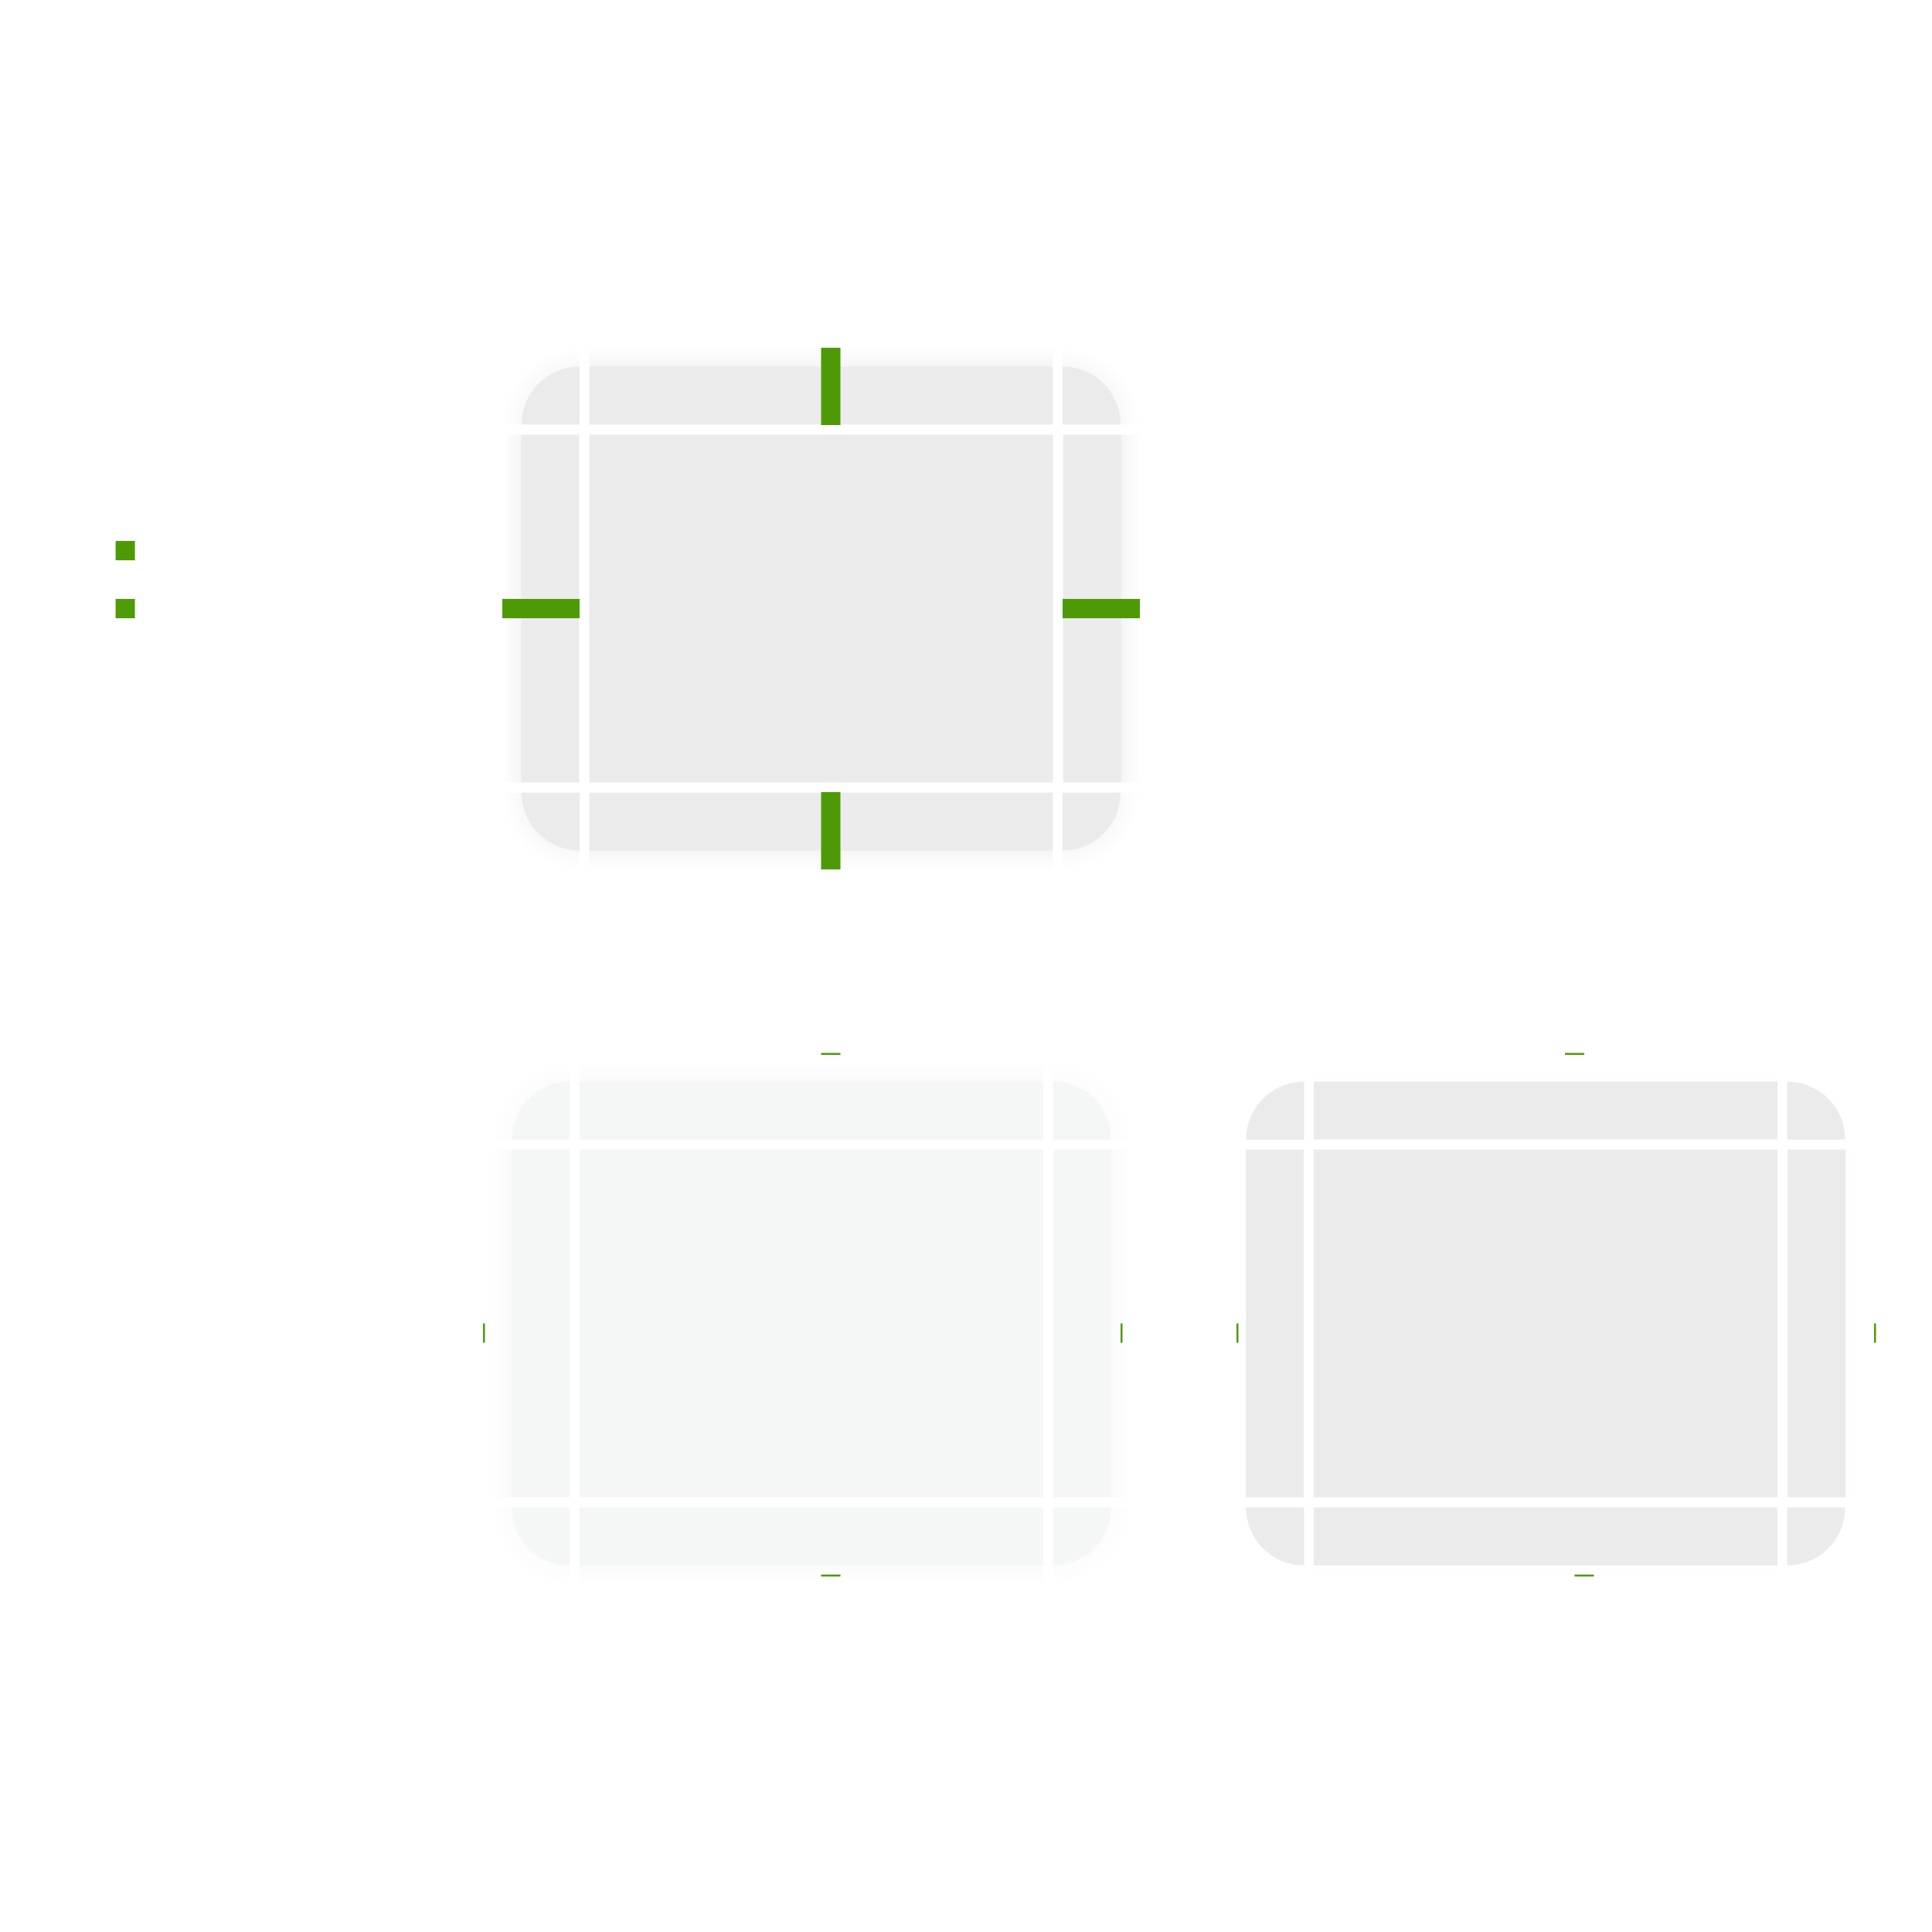
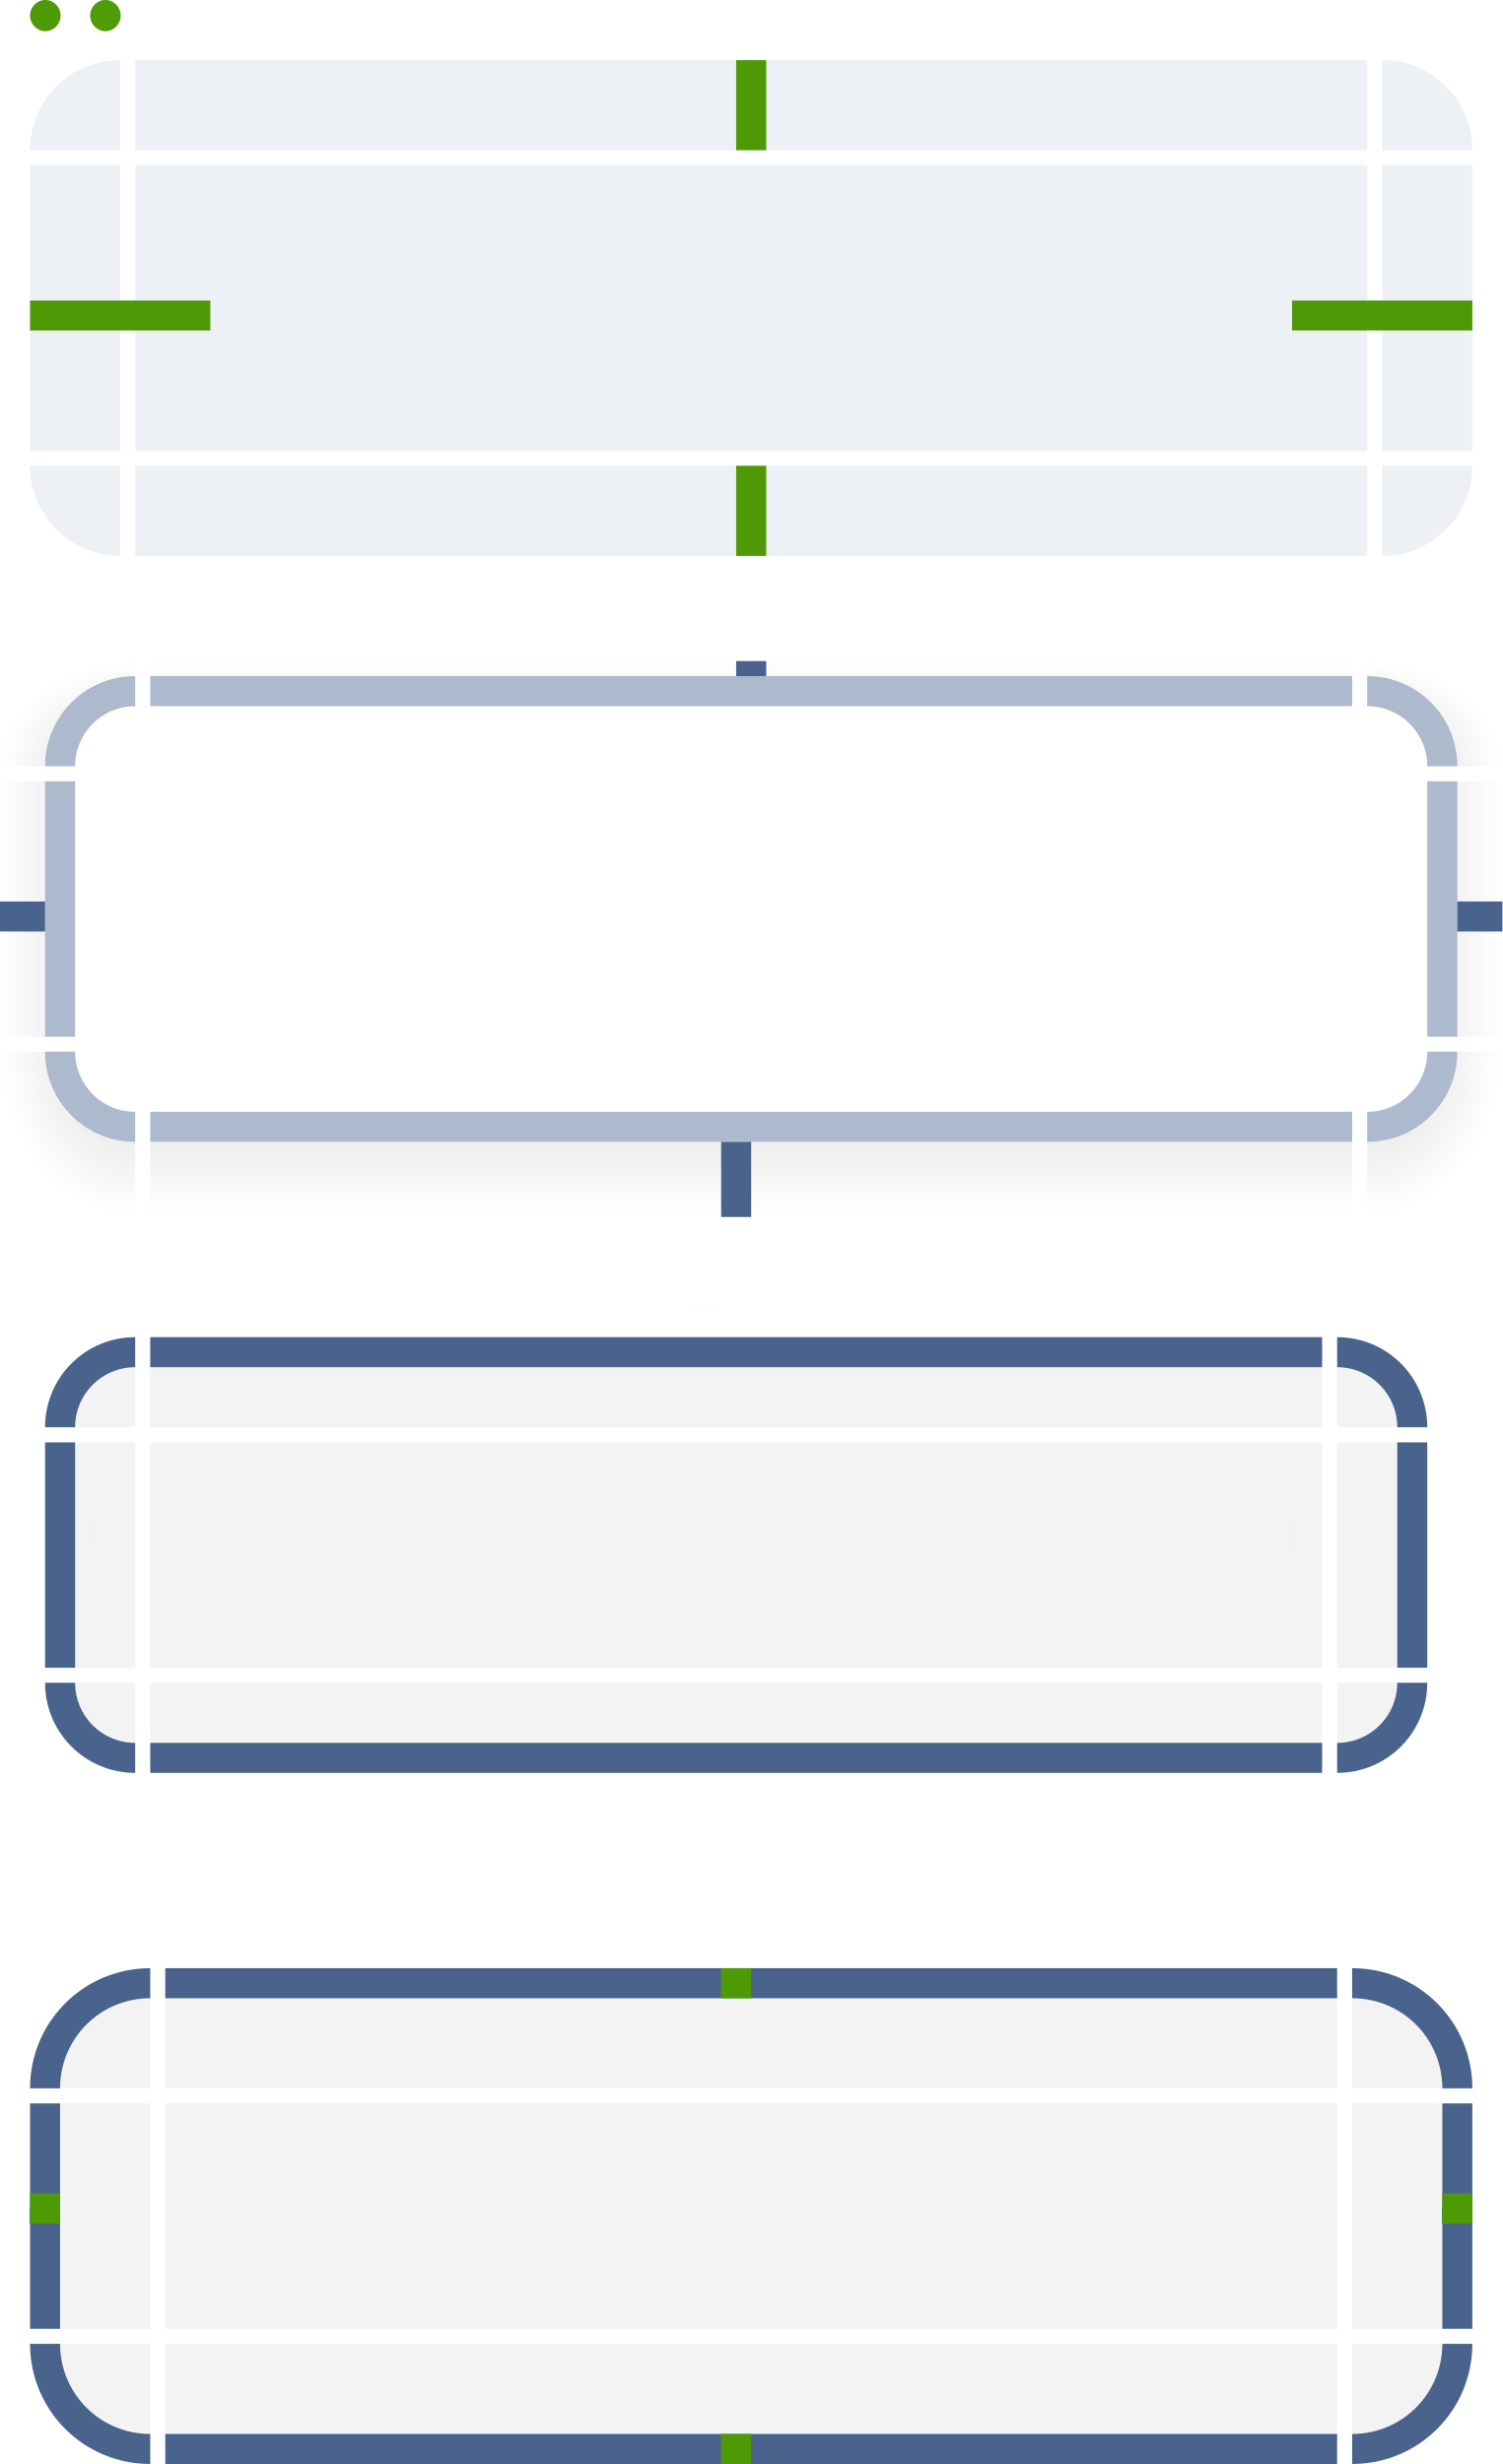
- <svg xmlns="http://www.w3.org/2000/svg" xmlns:xlink="http://www.w3.org/1999/xlink" width="200" height="200" version="1.0">
-   <defs>
-     <linearGradient id="linearGradient932">
-       <stop stop-color="#000000" offset="0" />
-       <stop stop-color="#000000" stop-opacity="0" offset="1" />
+ <svg xmlns="http://www.w3.org/2000/svg" xmlns:xlink="http://www.w3.org/1999/xlink" id="svg2" height="164" width="100" version="1.1">
+   <defs id="defs87">
+     <radialGradient xlink:href="#linearGradient2261" id="radialGradient2263" cx="179.433" cy="116.5" fx="179.433" fy="116.5" r="8.5" gradientTransform="matrix(-1.4476497e-7,-0.8234779,1.058823,-1.4249417e-7,48.64708,254.7589)" gradientUnits="userSpaceOnUse" />
+     <linearGradient id="linearGradient2261">
+       <stop style="stop-color:#000000;stop-opacity:1;" offset="0" id="stop2257" />
+       <stop style="stop-color:#000000;stop-opacity:0;" offset="1" id="stop2259" />
    </linearGradient>
-     <style id="current-color-scheme" type="text/css">.ColorScheme-Text {
-         color:#31363b;
-       }
-       .ColorScheme-Background{
-         color:#eff0f1;
-       }
-       .ColorScheme-ViewText {
-         color:#31363b;
-       }
-       .ColorScheme-ViewBackground{
-         color:#fcfcfc;
-       }
-       .ColorScheme-ViewHover {
-         color:#3daee9;
-       }
-       .ColorScheme-ViewFocus{
-         color:#3daee9;
-       }
-       .ColorScheme-ButtonText {
-         color:#31363b;
-       }
-       .ColorScheme-ButtonBackground{
-         color:#eff0f1;
-       }
-       .ColorScheme-ButtonHover {
-         color:#3daee9;
-       }
-       .ColorScheme-ButtonFocus{
-         color:#3daee9;
-       }</style>
-     <linearGradient id="linearGradient1094" x1="255.64" x2="255.64" y1="829.86" y2="823.86" gradientTransform="matrix(1 0 0 .62501 0 308.94)" gradientUnits="userSpaceOnUse" xlink:href="#linearGradient932" />
-     <radialGradient id="radialGradient1110" cx="60" cy="44" r="4" gradientTransform="matrix(-4.6072e-7 -2 2 -3.0749e-7 -28 164)" gradientUnits="userSpaceOnUse" xlink:href="#linearGradient932" />
-     <linearGradient id="linearGradient1112" x1="258.37" x2="258.37" y1="829.86" y2="823.86" gradientTransform="matrix(1 0 0 .62501 0 308.94)" gradientUnits="userSpaceOnUse" xlink:href="#linearGradient932" />
-     <radialGradient id="radialGradient1091" cx="60" cy="44" r="4" gradientTransform="matrix(-4.6072e-7,-2,2,-3.0749e-7,-28,164)" gradientUnits="userSpaceOnUse" xlink:href="#linearGradient932" />
+     <radialGradient xlink:href="#linearGradient2261" id="radialGradient2234" cx="179.559" cy="118.395" fx="179.559" fy="118.395" r="7.5" gradientTransform="matrix(-1.199999,3.5892812e-7,-5.3202428e-7,-1.466666,387.4705,297.6445)" gradientUnits="userSpaceOnUse" />
+     <linearGradient xlink:href="#linearGradient2261" id="linearGradient2244" x1="141" y1="11" x2="141" y2="-9" gradientUnits="userSpaceOnUse" gradientTransform="matrix(3.636364,0,0,0.5500519,-350.7273,-4.049532)" />
+     <linearGradient xlink:href="#linearGradient2261" id="linearGradient1063" x1="150" y1="10.999" x2="150" y2="-5.001" gradientUnits="userSpaceOnUse" gradientTransform="matrix(1.25,0,0,0.4374726,-40.5,-2.8132)" />
+     <linearGradient xlink:href="#linearGradient2261" id="linearGradient1107" x1="140" y1="9.999" x2="113" y2="9.999" gradientUnits="userSpaceOnUse" gradientTransform="matrix(0.3333333,0,0,1,75.33333,0)" />
  </defs>
-   <path id="hover-center" d="m60 119v36h48v-36z" class="ColorScheme-Text" fill="currentColor" opacity=".05" />
-   <g id="hover-topleft" transform="matrix(1.3333 0 0 1.3333 -194.52 -988.48)">
-     <path transform="matrix(.75 0 0 .75 145.14 796.86)" d="m60 36c-4.432 0-8 3.568-8 8h2c0-3.324 2.676-6 6-6z" fill="url(#radialGradient1110)" opacity=".05" />
-     <path d="m190.14 825.36c-2.493 0-4.5 2.007-4.5 4.5h4.5z" class="ColorScheme-Text" fill="currentColor" opacity=".05" stroke-width="1.125" />
-     <path transform="translate(81.14,758.86)" d="m109 65c-3.324 0-6 2.676-6 6h2c0-2.216 1.784-4 4-4z" fill="none" stroke-width="1.5" />
-     <path transform="translate(81.14,758.86)" d="m109 66c-2.77 0-5 2.23-5 5h2c0-1.662 1.338-3 3-3z" fill="none" stroke-width="1.25" />
+   <style id="current-color-scheme" type="text/css">
+         .ColorScheme-Text {
+             color:#232629;
+         }
+         .ColorScheme-ViewBackground {
+             color:#fcfcfc;
+         }
+         .ColorScheme-ViewHover {
+             color:#4a638d;
+         }
+         .ColorScheme-ViewFocus {
+             color:#4a638d;
+         }
+     </style>
+   <g id="focusframe-topleft" transform="matrix(0.9375,0,0,0.9375,-105.8125,135.6875)">
+     <path id="rect1467-6-9" d="m 123.533,-2.867 c -3.546,0 -6.4,2.854 -6.4,6.4 h 6.4 z" class="ColorScheme-Text" style="opacity:0.05" />
+     <path id="path1364" class="ColorScheme-ViewFocus" d="M 123.533,-5 C 118.806,-5 115,-1.194 115,3.533 h 2.133 c 0,-3.546 2.854,-6.4 6.4,-6.4 z" style="fill:#4a638d;fill-opacity:1" />
  </g>
-   <g id="hover-top" transform="matrix(.36641 0 0 1.3333 -9.6692 -988.48)">
-     <path d="m190.14 825.36v4.5h131v-4.5z" class="ColorScheme-Text" fill="currentColor" opacity=".05" />
-     <path d="m190.14 823.86v2h131v-2z" fill="none" stroke-width=".707" />
-     <path d="m190.14 824.86v2h131v-2z" fill="none" stroke-width=".707" />
-     <path d="m190.14 823.86v1.5h131v-1.5z" fill="url(#linearGradient1112)" opacity=".05" />
+   <g id="focusframe-left" transform="translate(-113,137)">
+     <rect id="rect1521-2-0" width="6" height="15" x="117" y="3" class="ColorScheme-Text" style="opacity:0.05" />
+     <rect id="rect2284-2" width="2" height="1" x="115" y="10" class="ColorScheme-ViewFocus" />
+     <rect id="rect1367" width="2" height="15" x="115" y="3" class="ColorScheme-ViewFocus" style="fill:#4a638d;fill-opacity:1" />
  </g>
-   <g id="hover-left" transform="matrix(0 -.27481 1.3333 0 -1047.5 207.25)">
-     <path d="m190.14 825.36v4.5h131v-4.5z" class="ColorScheme-Text" fill="currentColor" opacity=".05" />
-     <path d="m190.14 823.86v2h131v-2z" fill="none" stroke-width=".707" />
-     <path d="m190.14 824.86v2h131v-2z" fill="none" stroke-width=".707" />
-     <path d="m190.14 823.86v1.5h131v-1.5z" fill="url(#linearGradient1094)" opacity=".05" />
+   <g id="focusframe-top" transform="translate(-112,136)">
+     <rect id="rect1523-9-3" width="78" height="6" x="123" y="-3" class="ColorScheme-Text" style="opacity:0.05" />
+     <rect id="rect2286-7" width="78" height="2" x="123" y="-5" class="ColorScheme-ViewFocus" style="stroke-width:1.104;fill:#4a638d;fill-opacity:1" />
  </g>
-   <g id="hover-topright" transform="matrix(-1.3333 0 0 1.3333 362.52 -988.48)">
-     <path transform="matrix(.75 0 0 .75 145.14 796.86)" d="m60 36c-4.432 0-8 3.568-8 8h2c0-3.324 2.676-6 6-6z" fill="url(#radialGradient1110)" opacity=".05" />
-     <path d="m190.14 825.36c-2.493 0-4.5 2.007-4.5 4.5h4.5z" class="ColorScheme-Text" fill="currentColor" opacity=".05" stroke-width="1.125" />
-     <path transform="translate(81.14,758.86)" d="m109 65c-3.324 0-6 2.676-6 6h2c0-2.216 1.784-4 4-4z" fill="none" stroke-width="1.5" />
-     <path transform="translate(81.14,758.86)" d="m109 66c-2.77 0-5 2.23-5 5h2c0-1.662 1.338-3 3-3z" fill="none" stroke-width="1.25" />
+   <g id="focusframe-center" transform="translate(-112,137)">
+     <rect id="rect1525-1-5" width="78" height="15" x="123" y="3" class="ColorScheme-Text" style="opacity:0.05" />
  </g>
-   <g id="hover-right" transform="matrix(0 -.27481 -1.3333 0 1215.5 207.25)">
-     <path d="m190.14 825.36v4.5h131v-4.5z" class="ColorScheme-Text" fill="currentColor" opacity=".05" stroke-width="1.061" />
-     <path d="m190.14 823.86v2h131v-2z" fill="none" stroke-width=".707" />
-     <path d="m190.14 824.86v2h131v-2z" fill="none" stroke-width=".707" />
-     <path d="m190.14 823.86v1.5h131v-1.5z" fill="url(#linearGradient1094)" opacity=".05" stroke-width=".612" />
+   <use x="0" y="0" xlink:href="#focusframe-topleft" id="focusframe-topright" transform="rotate(90,50,179)" />
+   <use x="0" y="0" xlink:href="#focusframe-topleft" id="focusframe-bottomright" transform="rotate(180,50,147.5)" />
+   <use x="0" y="0" xlink:href="#focusframe-topleft" id="focusframe-bottomleft" transform="rotate(-90,18.5,147.5)" />
+   <use x="0" y="0" xlink:href="#focusframe-top" id="focusframe-bottom" transform="matrix(1,0,0,-1,0,295)" />
+   <use x="0" y="0" xlink:href="#focusframe-left" id="focusframe-right" transform="matrix(-1,0,0,1,100,0)" />
+   <g id="base-topleft" transform="matrix(0.9375,0,0,0.9375,-105.8125,8.6875)">
+     <path id="rect1467" d="m 121.4,-5 c -3.546,0 -6.4,2.854 -6.4,6.4 h 6.4 z" class="ColorScheme-Text" style="opacity:0.1;fill:#4a638d;fill-opacity:1" />
  </g>
-   <g id="hover-bottom" transform="matrix(.36641 0 0 -1.3333 -9.6688 1262.5)">
-     <path d="m190.14 825.36v4.5h131v-4.5z" class="ColorScheme-Text" fill="currentColor" opacity=".05" stroke-width="1.061" />
-     <path d="m190.14 823.86v2h131v-2z" fill="none" stroke-width=".707" />
-     <path d="m190.14 824.86v2h131v-2z" fill="none" stroke-width=".707" />
-     <path d="m190.14 823.86v1.5h131v-1.5z" fill="url(#linearGradient1112)" opacity=".05" stroke-width=".612" />
+   <g id="base-left" transform="translate(-112,10)">
+     <rect id="rect1521" width="6" height="19" x="114" y="1" class="ColorScheme-Text" style="opacity:0.1;fill:#4a638d;fill-opacity:1" />
  </g>
-   <g id="hover-bottomleft" transform="matrix(1.3333 0 0 -1.3333 -194.52 1262.5)">
-     <path transform="matrix(.75 0 0 .75 145.14 796.86)" d="m60 36c-4.432 0-8 3.568-8 8h2c0-3.324 2.676-6 6-6z" fill="url(#radialGradient1110)" opacity=".05" />
-     <path d="m190.14 825.36c-2.493 0-4.5 2.007-4.5 4.5h4.5z" class="ColorScheme-Text" fill="currentColor" opacity=".05" stroke-width="1.125" />
-     <path transform="translate(81.14,758.86)" d="m109 65c-3.324 0-6 2.676-6 6h2c0-2.216 1.784-4 4-4z" fill="none" stroke-width="1.5" />
-     <path transform="translate(81.14,758.86)" d="m109 66c-2.77 0-5 2.23-5 5h2c0-1.662 1.338-3 3-3z" fill="none" stroke-width="1.25" />
+   <g id="base-top" transform="matrix(1,0,0,0.9375,-112,8.6875)">
+     <rect id="rect1523" width="82" height="6.4" x="121" y="-5" class="ColorScheme-Text" style="opacity:0.1;fill:#4a638d;fill-opacity:1" />
  </g>
-   <g id="hover-bottomright" transform="matrix(-1.3333 0 0 -1.3333 362.52 1262.5)">
-     <path transform="matrix(.75 0 0 .75 145.14 796.86)" d="m60 36c-4.432 0-8 3.568-8 8h2c0-3.324 2.676-6 6-6z" fill="url(#radialGradient1110)" opacity=".05" />
-     <path d="m190.14 825.36c-2.493 0-4.5 2.007-4.5 4.5h4.5z" class="ColorScheme-Text" fill="currentColor" opacity=".05" stroke-width="1.125" />
-     <path transform="translate(81.14,758.86)" d="m109 65c-3.324 0-6 2.676-6 6h2c0-2.216 1.784-4 4-4z" fill="none" stroke-width="1.5" />
-     <path transform="translate(81.14,758.86)" d="m109 66c-2.77 0-5 2.23-5 5h2c0-1.662 1.338-3 3-3z" fill="none" stroke-width="1.25" />
+   <g id="base-center" transform="translate(-112,10)">
+     <rect id="rect1525" width="82" height="19" x="121" y="1" class="ColorScheme-Text" style="opacity:0.1;fill:#4a638d;fill-opacity:1" />
  </g>
-   <rect id="hint-tile-center" x="11.967" y="56" width="2" height="2" rx="0" ry="2" fill="#4e9a06" stroke-width=".973" />
-   <rect id="hint-focus-over-base" x="11.967" y="62" width="2" height="2" rx="0" ry="2" fill="#4e9a06" opacity=".99" stroke-width=".973" />
-   <path id="base-center" d="m61 45v36h48v-36z" class="ColorScheme-Text" fill="currentColor" opacity=".1" />
-   <g id="base-topleft" transform="matrix(1.3333 0 0 1.3333 -193.51 -1062.5)">
-     <path transform="matrix(.75 0 0 .75 145.14 796.86)" d="m60 36c-4.432 0-8 3.568-8 8h2c0-3.324 2.676-6 6-6z" fill="url(#radialGradient1091)" opacity=".1" />
-     <path d="m190.14 825.36c-2.493 0-4.5 2.007-4.5 4.5h4.5z" class="ColorScheme-Text" fill="currentColor" opacity=".1" />
-     <path transform="translate(81.14,758.86)" d="m109 65c-3.324 0-6 2.676-6 6h2c0-2.216 1.784-4 4-4z" fill="none" stroke-width="1.5" />
-     <path transform="translate(81.14,758.86)" d="m109 66c-2.77 0-5 2.23-5 5h2c0-1.662 1.338-3 3-3z" fill="none" stroke-width="1.25" />
+   <rect id="hint-tile-center" height="2.077" rx="2.077" style="opacity:1;fill:#4e9a06;fill-opacity:1;fill-rule:nonzero" width="2.033" x="2" y="0" />
+   <rect id="hint-focus-over-base" height="2.077" rx="2.077" style="opacity:0.99;fill:#4e9a06;fill-opacity:1;fill-rule:nonzero" width="2.033" x="6" y="0" />
+   <use x="0" y="0" xlink:href="#base-topleft" id="base-bottomleft" transform="rotate(-90,18.5,20.5)" />
+   <rect id="base-hint-left-margin" height="2" style="fill:#4e9a06;fill-opacity:1;fill-rule:nonzero;stroke-width:1.414" width="12" x="2" y="20" />
+   <use x="0" y="0" xlink:href="#base-topleft" id="base-topright" transform="rotate(90,50,52)" />
+   <use x="0" y="0" xlink:href="#base-topleft" id="base-bottomright" transform="rotate(180,50,20.5)" />
+   <use x="0" y="0" xlink:href="#base-left" id="base-right" transform="matrix(-1,0,0,1,100,0)" />
+   <rect id="base-hint-right-margin" height="2" style="fill:#4e9a06;fill-opacity:1;fill-rule:nonzero;stroke-width:1.414" width="12" x="86" y="20" />
+   <use x="0" y="0" xlink:href="#base-top" id="base-bottom" transform="matrix(1,0,0,-1,0,41)" />
+   <rect id="base-hint-bottom-margin" height="6" style="fill:#4e9a06;fill-opacity:1;fill-rule:nonzero;stroke-width:1" x="49" y="31" width="2" />
+   <rect id="base-hint-top-margin" height="6" style="fill:#4e9a06;fill-opacity:1;fill-rule:nonzero;stroke-width:1" width="2" x="49" y="4" />
+   <rect style="fill:#4e9a06;fill-opacity:1;fill-rule:evenodd;stroke-width:1" id="focusframe-hint-top-margin" width="2" height="2" x="48" y="131" />
+   <rect style="fill:#4e9a06;fill-opacity:1;fill-rule:evenodd;stroke-width:1" id="focusframe-hint-bottom-margin" width="2" height="2" x="48" y="162" />
+   <rect style="fill:#4e9a06;fill-opacity:1;fill-rule:evenodd;stroke-width:1" id="focusframe-hint-left-margin" width="2" height="2" x="-148" y="2" transform="rotate(-90)" />
+   <rect style="fill:#4e9a06;fill-opacity:1;fill-rule:evenodd;stroke-width:1" id="focusframe-hint-right-margin" width="2" height="2" x="-148" y="96" transform="rotate(-90)" />
+   <g id="focus-topleft" transform="matrix(0.9375,0,0,0.9375,-106.8125,91.6875)">
+     <path id="rect1467-6-0" d="m 123.533,-0.733 c -2.364,0 -4.267,1.903 -4.267,4.267 h 4.267 z" class="ColorScheme-Text" style="opacity:0.05" />
+     <path id="path382" class="ColorScheme-ViewFocus" d="m 123.533,-2.867 c -3.546,0 -6.4,2.854 -6.4,6.4 h 2.133 c 0,-2.364 1.903,-4.267 4.267,-4.267 z" style="fill:#4a638d;fill-opacity:1" />
  </g>
-   <g id="base-top" transform="matrix(.36641 0 0 1.3333 -8.6692 -1062.5)">
-     <path d="m190.14 825.36v4.5h131v-4.5z" class="ColorScheme-Text" fill="currentColor" opacity=".1" />
-     <path d="m190.14 823.86v2h131v-2z" fill="none" stroke-width=".707" />
-     <path d="m190.14 824.86v2h131v-2z" fill="none" stroke-width=".707" />
-     <path d="m190.14 823.86v1.5h131v-1.5z" fill="url(#linearGradient1112)" opacity=".1" stroke-width=".612" />
+   <g id="focus-left" transform="translate(-113,93)">
+     <rect id="rect1521-2-2" width="4" height="15" x="118" y="3" class="ColorScheme-Text" style="opacity:0.05" />
+     <rect id="rect2284-6" width="2" height="15" x="116" y="3" class="ColorScheme-ViewFocus" style="fill:#4a638d;fill-opacity:1" />
  </g>
-   <g id="base-left" transform="matrix(0 -.27481 1.3333 0 -1046.5 133.25)">
-     <path d="m190.14 825.36v4.5h131v-4.5z" class="ColorScheme-Text" fill="currentColor" opacity=".1" />
-     <path d="m190.14 823.86v2h131v-2z" fill="none" stroke-width=".707" />
-     <path d="m190.14 824.86v2h131v-2z" fill="none" stroke-width=".707" />
-     <path d="m190.14 823.86v1.5h131v-1.5z" fill="url(#linearGradient1094)" opacity=".1" stroke-width=".612" />
+   <g id="focus-top" transform="translate(-113,92)">
+     <rect id="rect1523-9-1" width="78" height="4" x="123" y="-1" class="ColorScheme-Text" style="opacity:0.05" />
+     <rect id="rect2286-8" width="78" height="2" x="123" y="-3" class="ColorScheme-ViewFocus" style="stroke-width:1.104;fill:#4a638d;fill-opacity:1" />
  </g>
-   <rect id="base-hint-top-margin" x="85" y="36" width="2" height="8" fill="#4e9a06" stroke-width=".894" />
-   <rect id="base-hint-left-margin" x="52" y="62" width="8" height="2" fill="#4e9a06" stroke-width=".894" />
-   <rect id="hover-hint-top-margin" x="85" y="109" width="2" height=".2" fill="#4e9a06" stroke-width=".224" />
-   <rect id="hover-hint-left-margin" x="50" y="137" width=".2" height="2" fill="#4e9a06" stroke-width=".224" />
-   <rect id="hover-hint-right-margin" x="116" y="137" width=".2" height="2" fill="#4e9a06" stroke-width=".224" />
-   <rect id="hover-hint-bottom-margin" x="85" y="163" width="2" height=".2" fill="#4e9a06" stroke-width=".224" />
-   <rect id="focus-hint-top-margin" x="162" y="109" width="2" height=".2" fill="#4e9a06" stroke-width=".224" />
-   <rect id="focus-hint-left-margin" x="128" y="137" width=".2" height="2" fill="#4e9a06" stroke-width=".224" />
-   <rect id="focus-hint-right-margin" x="194" y="137" width=".2" height="2" fill="#4e9a06" stroke-width=".224" />
-   <rect id="focus-hint-bottom-margin" x="163" y="163" width="2" height=".2" fill="#4e9a06" stroke-width=".224" />
-   <g id="base-topright" transform="matrix(-1.3333 0 0 1.3333 363.51 -1062.5)">
-     <path transform="matrix(.75 0 0 .75 145.14 796.86)" d="m60 36c-4.432 0-8 3.568-8 8h2c0-3.324 2.676-6 6-6z" fill="url(#radialGradient1091)" opacity=".1" />
-     <path d="m190.14 825.36c-2.493 0-4.5 2.007-4.5 4.5h4.5z" class="ColorScheme-Text" fill="currentColor" opacity=".1" />
-     <path transform="translate(81.14,758.86)" d="m109 65c-3.324 0-6 2.676-6 6h2c0-2.216 1.784-4 4-4z" fill="none" stroke-width="1.5" />
-     <path transform="translate(81.14,758.86)" d="m109 66c-2.77 0-5 2.23-5 5h2c0-1.662 1.338-3 3-3z" fill="none" stroke-width="1.25" />
+   <g id="focus-center" transform="translate(-113,93)">
+     <rect id="rect1525-1-7" width="78" height="15" x="123" y="3" class="ColorScheme-Text" style="opacity:0.05" />
  </g>
-   <g id="base-right" transform="matrix(0 -.27481 -1.3333 0 1216.5 133.25)">
-     <path d="m190.14 825.36v4.5h131v-4.5z" class="ColorScheme-Text" fill="currentColor" opacity=".1" />
-     <path d="m190.14 823.86v2h131v-2z" fill="none" stroke-width=".707" />
-     <path d="m190.14 824.86v2h131v-2z" fill="none" stroke-width=".707" />
-     <path d="m190.14 823.86v1.5h131v-1.5z" fill="url(#linearGradient1094)" opacity=".1" stroke-width=".612" />
+   <use x="0" y="0" xlink:href="#focus-topleft" id="focus-topright" transform="rotate(90,49,135)" />
+   <use x="0" y="0" xlink:href="#focus-topleft" id="focus-bottomright" transform="rotate(180,49,103.5)" />
+   <use x="0" y="0" xlink:href="#focus-topleft" id="focus-bottomleft" transform="rotate(-90,17.5,103.5)" />
+   <use x="0" y="0" xlink:href="#focus-top" id="focus-bottom" transform="matrix(1,0,0,-1,0,207)" />
+   <use x="0" y="0" xlink:href="#focus-left" id="focus-right" transform="matrix(-1,0,0,1,98,-8.3e-6)" />
+   <rect style="fill:#4e9a06;fill-opacity:1;fill-rule:evenodd;stroke-width:1" id="focus-hint-top-margin" width="2" height="0.001" x="46" y="86.999" />
+   <rect style="fill:#4e9a06;fill-opacity:1;fill-rule:evenodd;stroke-width:1" id="focus-hint-bottom-margin" width="2" height="0.001" x="46" y="117" />
+   <rect style="fill:#4e9a06;fill-opacity:1;fill-rule:evenodd;stroke-width:1" id="focus-hint-left-margin" width="2" height="0.001" x="-103" y="5.999" transform="rotate(-90)" />
+   <rect style="fill:#4e9a06;fill-opacity:1;fill-rule:evenodd;stroke-width:1" id="focus-hint-right-margin" width="2" height="0.001" x="-103" y="86" transform="rotate(-90)" />
+   <path id="hover-hint-top-margin" d="m 49,44 h 2 v 1 h -2 z" style="fill:#4a638d;fill-rule:evenodd;stroke-width:31.623" />
+   <g id="hover-topleft" transform="translate(-163,-56)">
+     <path id="rect2251" style="opacity:0.15;fill:url(#radialGradient2263);fill-opacity:1;stroke-width:0.468" d="m 163,100 v 7 h 3 c 0,-3.324 2.676,-6 6,-6 v -1 z" />
+     <path id="rect453" d="m 172,101 c -3.324,0 -6,2.676 -6,6 h 2 c 0,-2.216 1.784,-4 4,-4 z" class="ColorScheme-ViewHover" style="opacity:0.45;fill:#4a638d;fill-opacity:1" />
  </g>
-   <rect id="base-hint-right-margin" x="110" y="62" width="8" height="2" fill="#4e9a06" stroke-width=".894" />
-   <g id="base-bottom" transform="matrix(.36641 0 0 -1.3333 -8.6691 1188.5)">
-     <path d="m190.14 825.36v4.5h131v-4.5z" class="ColorScheme-Text" fill="currentColor" opacity=".1" />
-     <path d="m190.14 823.86v2h131v-2z" fill="none" stroke-width=".707" />
-     <path d="m190.14 824.86v2h131v-2z" fill="none" stroke-width=".707" />
-     <path d="m190.14 823.86v1.5h131v-1.5z" fill="url(#linearGradient1112)" opacity=".1" stroke-width=".612" />
+   <g id="hover-left" transform="translate(-113,50.001)">
+     <rect id="rect1458" width="9" height="17" x="113" y="2" style="fill:none" />
+     <rect id="rect545" width="3" height="17" x="113" y="2" style="opacity:0.15;fill:url(#linearGradient1107);stroke-width:0.577" />
+     <rect id="rect512" width="2" height="17" x="116" y="2" class="ColorScheme-ViewHover" style="opacity:0.45;fill:#4a638d;fill-opacity:1" />
  </g>
-   <rect id="base-hint-bottom-margin" x="85" y="82" width="2" height="8" fill="#4e9a06" stroke-width=".894" />
-   <g id="base-bottomleft" transform="matrix(1.3333 0 0 -1.3333 -193.51 1188.5)">
-     <path transform="matrix(.75 0 0 .75 145.14 796.86)" d="m60 36c-4.432 0-8 3.568-8 8h2c0-3.324 2.676-6 6-6z" fill="url(#radialGradient1091)" opacity=".1" />
-     <path d="m190.14 825.36c-2.493 0-4.5 2.007-4.5 4.5h4.5z" class="ColorScheme-Text" fill="currentColor" opacity=".1" />
-     <path transform="translate(81.14,758.86)" d="m109 65c-3.324 0-6 2.676-6 6h2c0-2.216 1.784-4 4-4z" fill="none" stroke-width="1.5" />
-     <path transform="translate(81.14,758.86)" d="m109 66c-2.77 0-5 2.23-5 5h2c0-1.662 1.338-3 3-3z" fill="none" stroke-width="1.25" />
+   <g id="hover-top" transform="translate(-112,49.001)">
+     <path id="rect499" style="opacity:0.15;fill:url(#linearGradient1063);fill-opacity:1;stroke-width:0.789" d="m 122,-5.001 v 1.002 h 80 V -5.001 Z" />
+     <rect id="rect1523-9-7" width="80" height="6" x="122" y="-4" style="fill:none" />
+     <path id="path529" class="ColorScheme-ViewHover" d="m 122,-4.001 v 2 h 80 v -2 z" style="opacity:0.45;fill:#4a638d;fill-opacity:1" />
  </g>
-   <g id="base-bottomright" transform="matrix(-1.3333 0 0 -1.3333 363.51 1188.5)">
-     <path transform="matrix(.75 0 0 .75 145.14 796.86)" d="m60 36c-4.432 0-8 3.568-8 8h2c0-3.324 2.676-6 6-6z" fill="url(#radialGradient1091)" opacity=".1" />
-     <path d="m190.14 825.36c-2.493 0-4.5 2.007-4.5 4.5h4.5z" class="ColorScheme-Text" fill="currentColor" opacity=".1" />
-     <path transform="translate(81.14,758.86)" d="m109 65c-3.324 0-6 2.676-6 6h2c0-2.216 1.784-4 4-4z" fill="none" stroke-width="1.5" />
-     <path transform="translate(81.14,758.86)" d="m109 66c-2.77 0-5 2.23-5 5h2c0-1.662 1.338-3 3-3z" fill="none" stroke-width="1.25" />
+   <g id="hover-center" transform="matrix(1.25,0,0,17.002,-152.5,-118.02)">
+     <rect id="rect1525-1-53" width="64" height="1" x="130" y="10" style="fill:none" />
  </g>
-   <path id="focus-center" d="m136 119v36h48v-36z" class="ColorScheme-Text" fill="currentColor" opacity=".1" stroke-width=".866" />
-   <g id="focus-topleft" transform="matrix(1.3333 0 0 1.3333 -118.52 -988.48)">
-     <path transform="matrix(.75 0 0 .75 145.14 796.86)" d="m60 36c-4.432 0-8 3.568-8 8h2c0-3.324 2.676-6 6-6z" fill="url(#radialGradient1110)" opacity=".01" />
-     <path d="m190.14 825.36c-2.493 0-4.5 2.007-4.5 4.5h4.5z" class="ColorScheme-Text" fill="currentColor" opacity=".1" stroke-width="1.125" />
-     <path transform="translate(81.14,758.86)" d="m109 65c-3.324 0-6 2.676-6 6h2c0-2.216 1.784-4 4-4z" fill="none" stroke-width="1.5" />
-     <path transform="translate(81.14,758.86)" d="m109 66c-2.77 0-5 2.23-5 5h2c0-1.662 1.338-3 3-3z" fill="none" stroke-width="1.25" />
+   <g id="hover-bottomleft" transform="translate(-163,-53.99906)">
+     <path id="rect516" d="m 166,123.999 c 0,3.324 2.676,6 6,6 v -2 c -2.216,0 -4,-1.784 -4,-4 z" class="ColorScheme-ViewHover" style="opacity:0.45;fill:#4a638d;fill-opacity:1" />
+     <path id="rect1644" style="opacity:0.15;fill:url(#radialGradient2234);fill-opacity:1;stroke-width:0.524" d="m 163,123.999 v 11 h 9 v -5 c -3.324,0 -6,-2.676 -6,-6 z" />
  </g>
-   <g id="focus-top" transform="matrix(.36641 0 0 1.3333 66.331 -988.48)">
-     <path d="m190.14 825.36v4.5h131v-4.5z" class="ColorScheme-Text" fill="currentColor" opacity=".1" stroke-width="1.061" />
-     <path d="m190.14 823.86v2h131v-2z" fill="none" stroke-width=".707" />
-     <path d="m190.14 824.86v2h131v-2z" fill="none" stroke-width=".707" />
-     <path d="m190.14 823.86v1.5h131v-1.5z" fill="url(#linearGradient1112)" opacity=".01" stroke-width=".612" />
+   <g id="hover-bottom" transform="matrix(1,0,0,-1,-112,72.001)">
+     <path id="rect2236" style="opacity:0.15;fill:url(#linearGradient2244);fill-opacity:1;stroke-width:1.414" d="m 122,-4.001 v -5 h 80 v 5 z" />
+     <rect id="rect1587" width="80" height="6" x="122" y="-4" style="fill:none" />
+     <path id="path533" d="m 122,-1.999 v -2 h 80 v 2 z" class="ColorScheme-ViewHover" style="opacity:0.45;fill:#4a638d;fill-opacity:1" />
  </g>
-   <g id="focus-left" transform="matrix(0 -.27481 1.3333 0 -971.48 207.25)">
-     <path d="m190.14 825.36v4.5h131v-4.5z" class="ColorScheme-Text" fill="currentColor" opacity=".1" stroke-width="1.061" />
-     <path d="m190.14 823.86v2h131v-2z" fill="none" stroke-width=".707" />
-     <path d="m190.14 824.86v2h131v-2z" fill="none" stroke-width=".707" />
-     <path d="m190.14 823.86v1.5h131v-1.5z" fill="url(#linearGradient1094)" opacity=".01" stroke-width=".612" />
-   </g>
-   <g id="focus-topright" transform="matrix(-1.3333 0 0 1.3333 438.52 -988.48)">
-     <path transform="matrix(.75 0 0 .75 145.14 796.86)" d="m60 36c-4.432 0-8 3.568-8 8h2c0-3.324 2.676-6 6-6z" fill="url(#radialGradient1110)" opacity=".01" />
-     <path d="m190.14 825.36c-2.493 0-4.5 2.007-4.5 4.5h4.5z" class="ColorScheme-Text" fill="currentColor" opacity=".1" stroke-width="1.125" />
-     <path transform="translate(81.14,758.86)" d="m109 65c-3.324 0-6 2.676-6 6h2c0-2.216 1.784-4 4-4z" fill="none" stroke-width="1.5" />
-     <path transform="translate(81.14,758.86)" d="m109 66c-2.77 0-5 2.23-5 5h2c0-1.662 1.338-3 3-3z" fill="none" stroke-width="1.25" />
-   </g>
-   <g id="focus-right" transform="matrix(0 -.27481 -1.3333 0 1291.5 207.25)">
-     <path d="m190.14 825.36v4.5h131v-4.5z" class="ColorScheme-Text" fill="currentColor" opacity=".1" stroke-width="1.061" />
-     <path d="m190.14 823.86v2h131v-2z" fill="none" stroke-width=".707" />
-     <path d="m190.14 824.86v2h131v-2z" fill="none" stroke-width=".707" />
-     <path d="m190.14 823.86v1.5h131v-1.5z" fill="url(#linearGradient1094)" opacity=".01" stroke-width=".612" />
-   </g>
-   <g id="focus-bottom" transform="matrix(.36641 0 0 -1.3333 66.331 1262.5)">
-     <path d="m190.14 825.36v4.5h131v-4.5z" class="ColorScheme-Text" fill="currentColor" opacity=".1" stroke-width="1.061" />
-     <path d="m190.14 823.86v2h131v-2z" fill="none" stroke-width=".707" />
-     <path d="m190.14 824.86v2h131v-2z" fill="none" stroke-width=".707" />
-     <path d="m190.14 823.86v1.5h131v-1.5z" fill="url(#linearGradient1112)" opacity=".01" stroke-width=".612" />
-   </g>
-   <g id="focus-bottomleft" transform="matrix(1.3333 0 0 -1.3333 -118.52 1262.5)">
-     <path transform="matrix(.75 0 0 .75 145.14 796.86)" d="m60 36c-4.432 0-8 3.568-8 8h2c0-3.324 2.676-6 6-6z" fill="url(#radialGradient1110)" opacity=".01" />
-     <path d="m190.14 825.36c-2.493 0-4.5 2.007-4.5 4.5h4.5z" class="ColorScheme-Text" fill="currentColor" opacity=".1" stroke-width="1.125" />
-     <path transform="translate(81.14,758.86)" d="m109 65c-3.324 0-6 2.676-6 6h2c0-2.216 1.784-4 4-4z" fill="none" stroke-width="1.5" />
-     <path transform="translate(81.14,758.86)" d="m109 66c-2.77 0-5 2.23-5 5h2c0-1.662 1.338-3 3-3z" fill="none" stroke-width="1.25" />
-   </g>
-   <g id="focus-bottomright" transform="matrix(-1.3333 0 0 -1.3333 438.52 1262.5)">
-     <path transform="matrix(.75 0 0 .75 145.14 796.86)" d="m60 36c-4.432 0-8 3.568-8 8h2c0-3.324 2.676-6 6-6z" fill="url(#radialGradient1110)" opacity=".01" />
-     <path d="m190.14 825.36c-2.493 0-4.5 2.007-4.5 4.5h4.5z" class="ColorScheme-Text" fill="currentColor" opacity=".1" stroke-width="1.125" />
-     <path transform="translate(81.14,758.86)" d="m109 65c-3.324 0-6 2.676-6 6h2c0-2.216 1.784-4 4-4z" fill="none" stroke-width="1.5" />
-     <path transform="translate(81.14,758.86)" d="m109 66c-2.77 0-5 2.23-5 5h2c0-1.662 1.338-3 3-3z" fill="none" stroke-width="1.25" />
-   </g>
+   <use x="0" y="0" xlink:href="#hover-left" id="hover-right" transform="matrix(-1,0,0,1,100,0)" />
+   <rect id="hover-hint-bottom-margin" width="2" height="5.001" x="48" y="76" style="fill:#4a638d;fill-opacity:1" />
+   <use x="0" y="0" xlink:href="#hover-topleft" id="hover-topright" transform="matrix(-1,0,0,1,100,10e-4)" />
+   <use x="0" y="0" xlink:href="#hover-bottomleft" id="hover-bottomright" transform="matrix(-1,0,0,1,99.99997,7e-5)" />
+   <rect id="hover-hint-left-margin" width="3" height="1.999" x="0" y="60.001" style="fill:#4a638d;fill-opacity:1" />
+   <rect id="hover-hint-right-margin" width="3" height="2.001" x="97" y="60" style="fill:#4a638d;fill-opacity:1" />
</svg>
